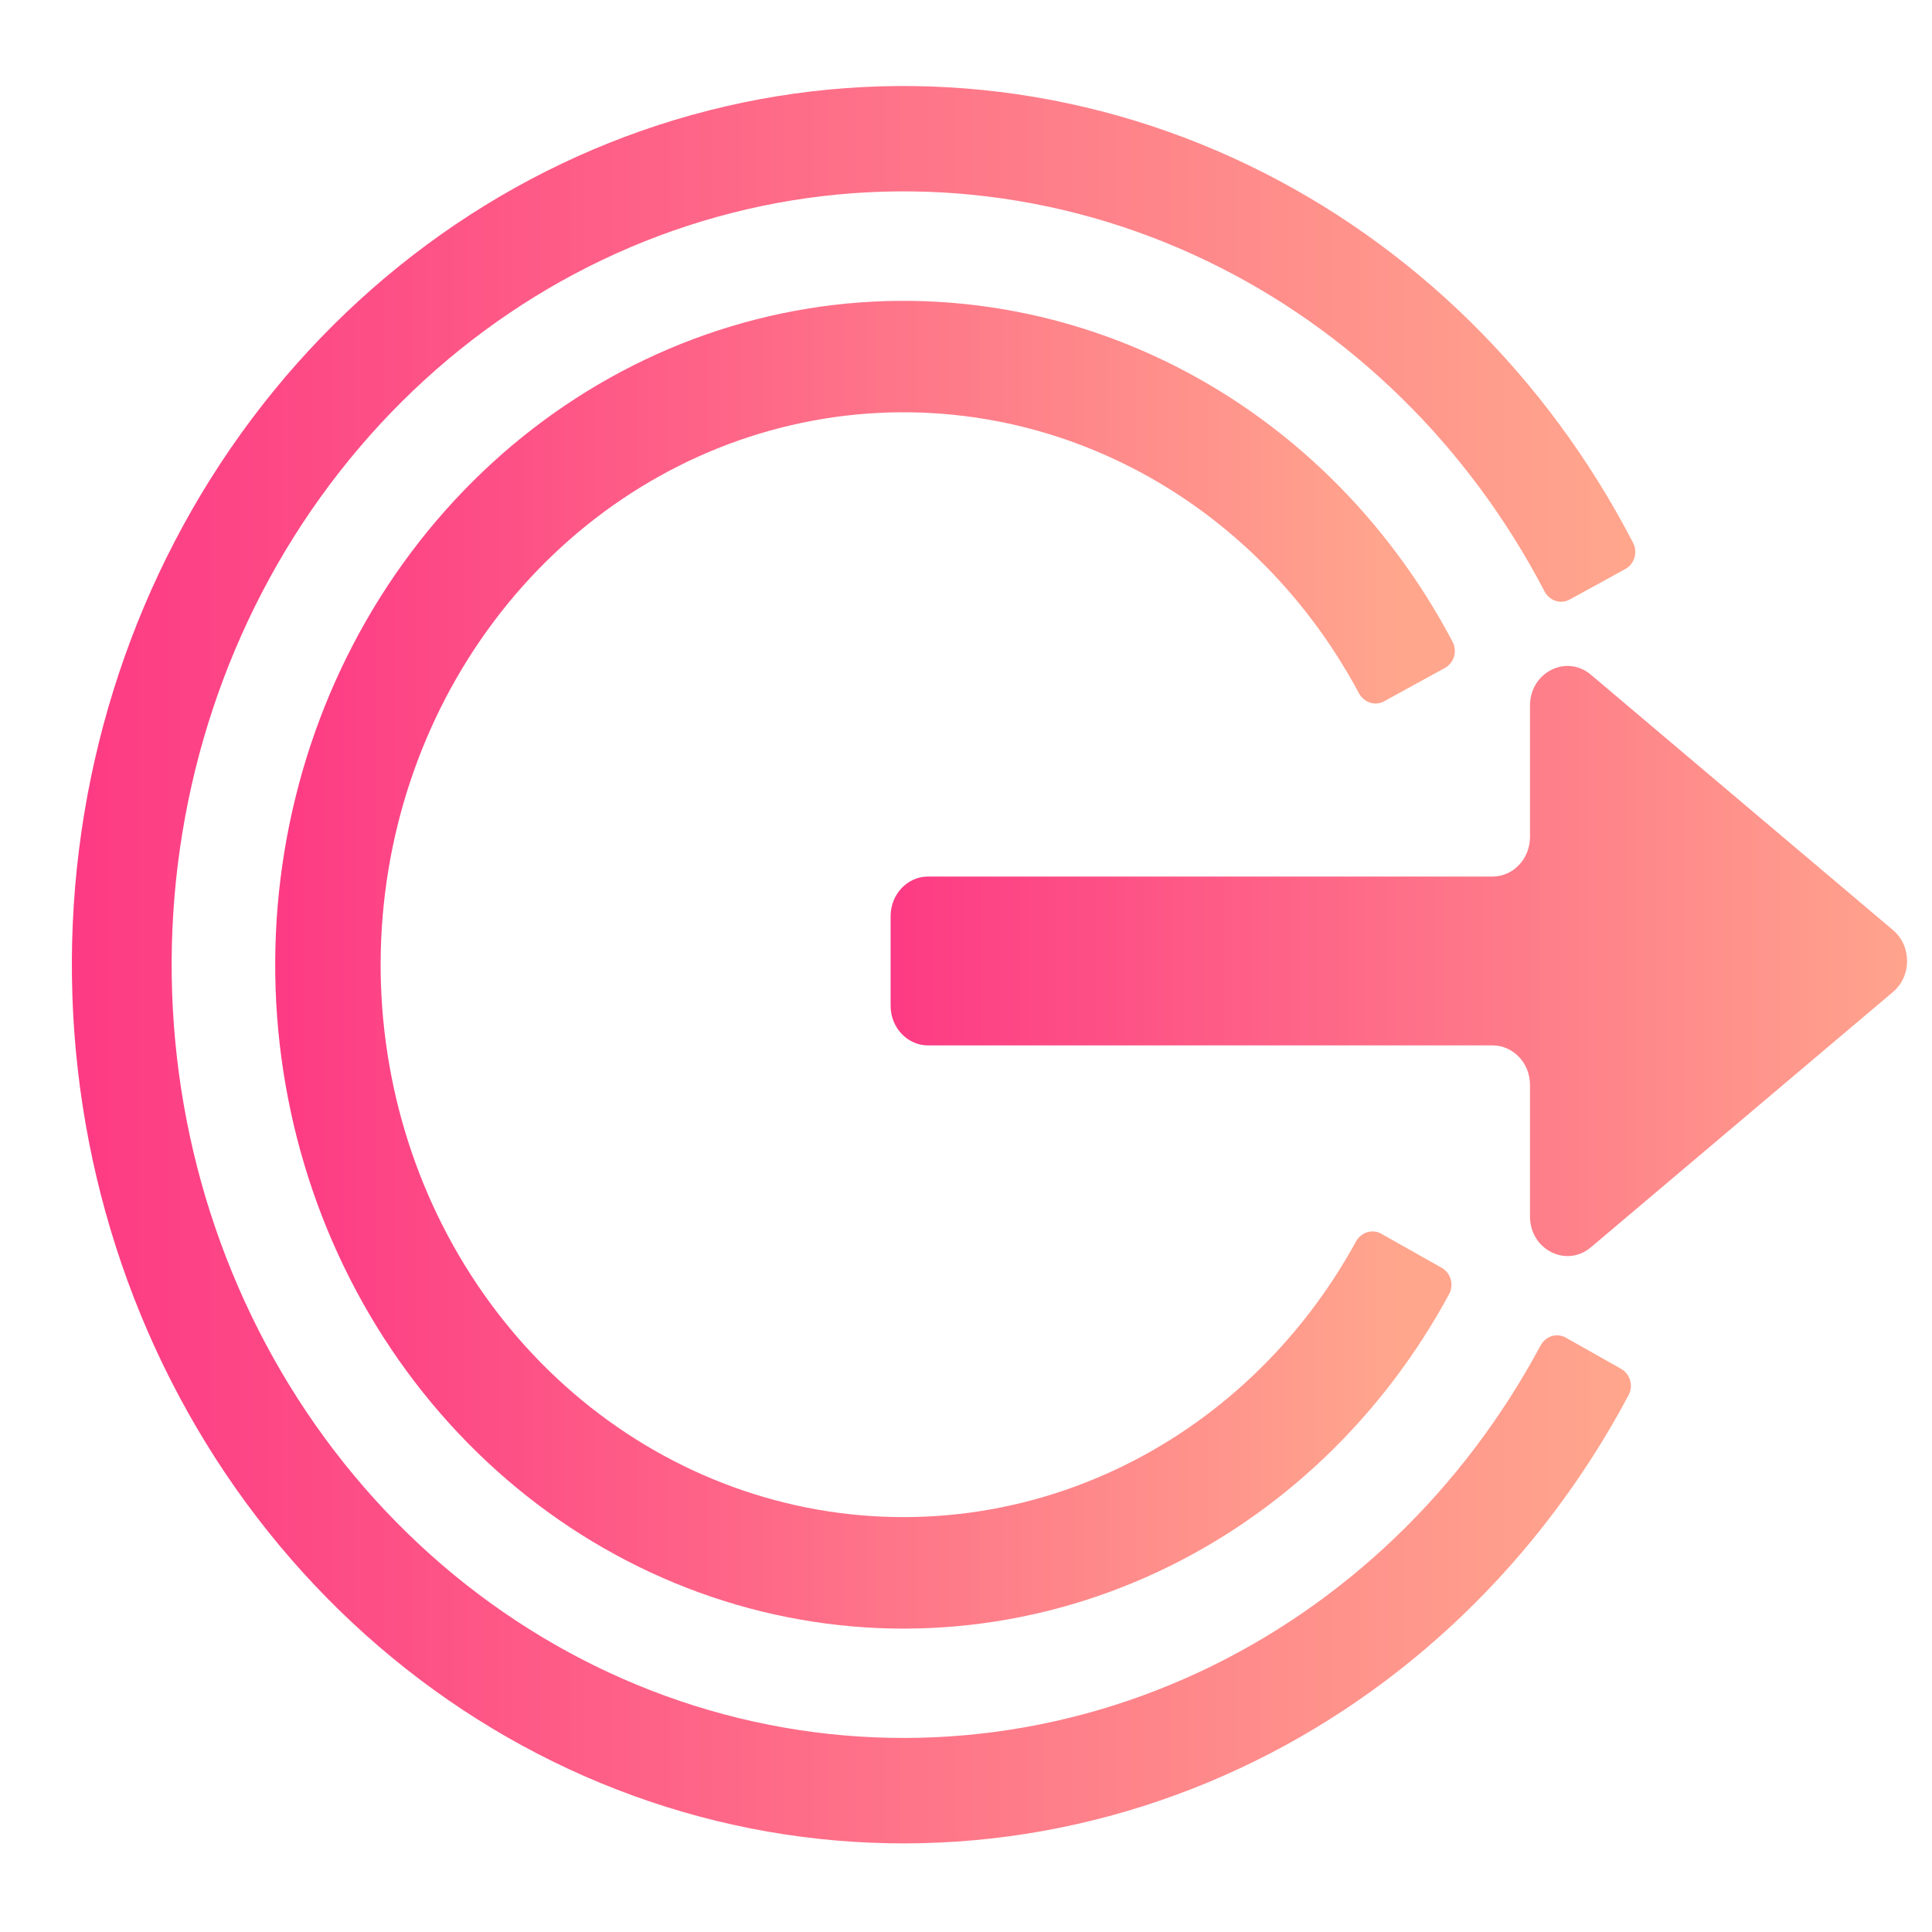
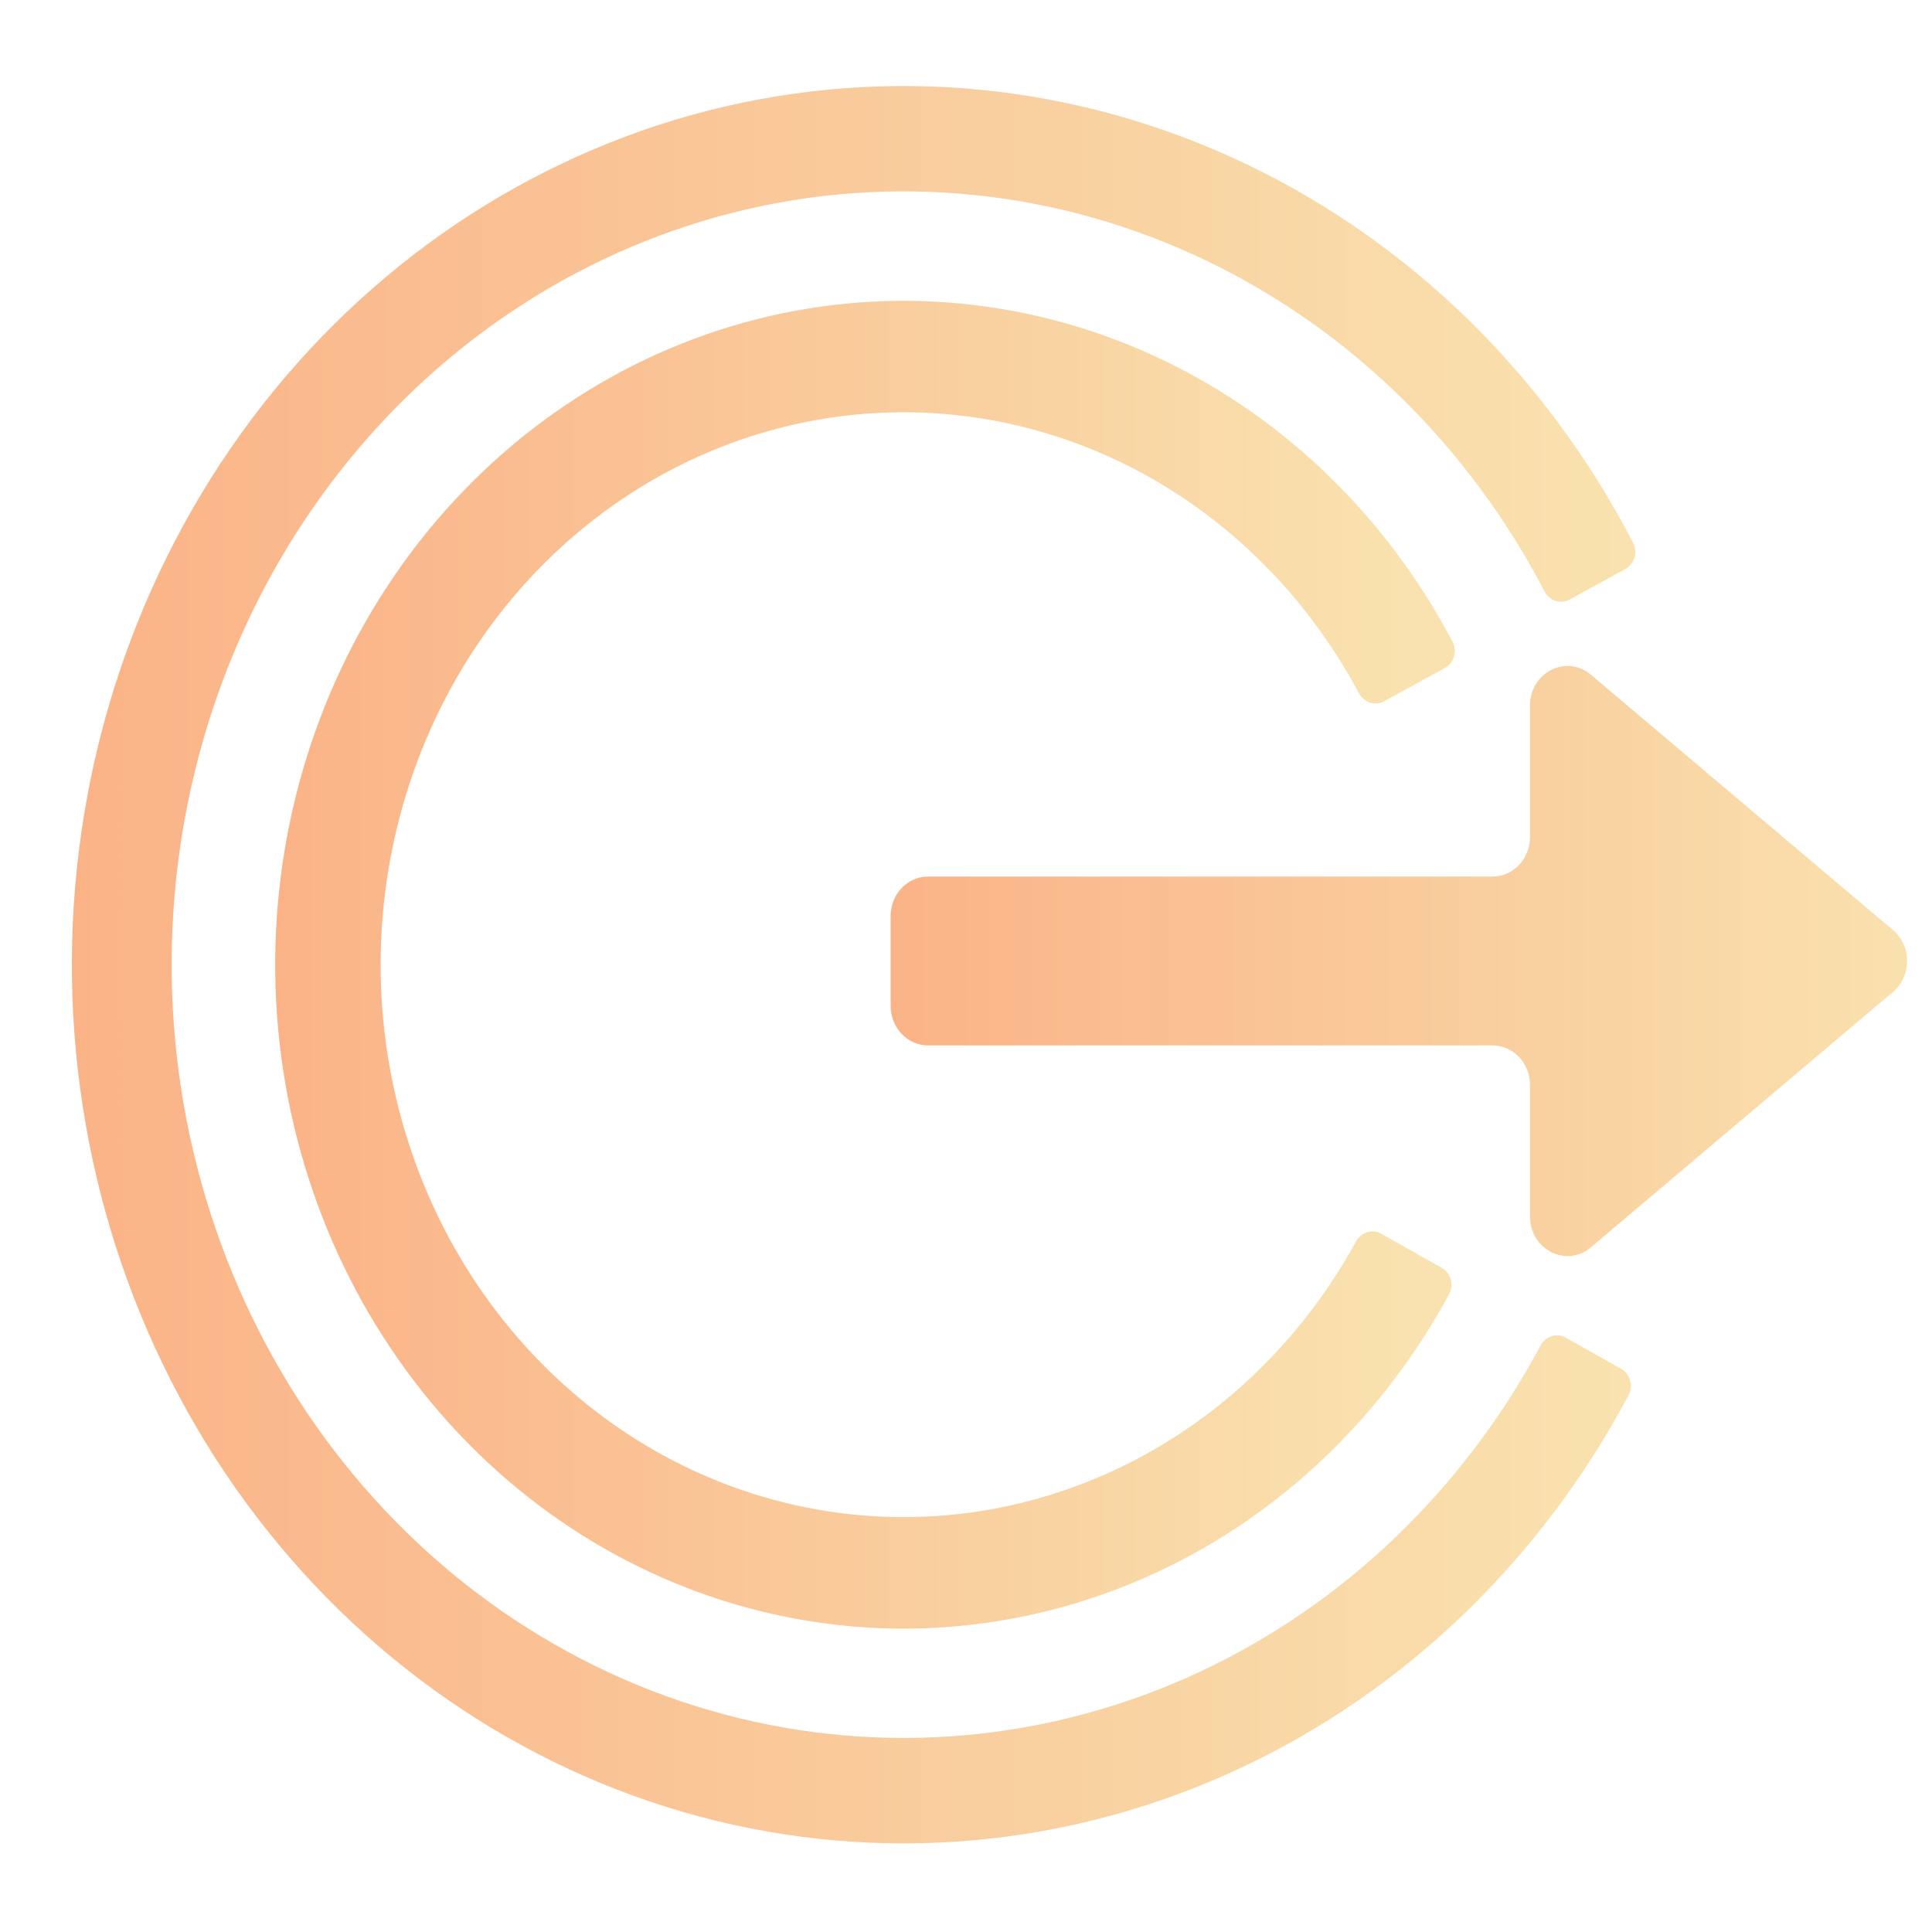
- <svg xmlns="http://www.w3.org/2000/svg" width="60" height="60" fill="none" version="1.1" viewBox="0 0 60 60">
-   <g stroke-width=".118">
-     <path d="m50.346 42.511c0.28 0.158 0.386 0.525 0.231 0.817-2.729 5.131-6.959 9.198-12.063 11.585-5.279 2.469-11.189 2.998-16.785 1.503-5.597-1.495-10.558-4.928-14.092-9.751-3.534-4.823-5.437-10.758-5.405-16.857 0.032-6.099 1.997-12.011 5.582-16.792 3.585-4.781 8.582-8.155 14.194-9.585 5.612-1.429 11.516-0.831 16.769 1.7 5.078 2.447 9.265 6.563 11.94 11.726 0.152 0.294 0.042 0.66-0.24 0.814l-1.731 0.949c-0.281 0.154-0.627 0.038-0.78-0.256-2.355-4.514-6.026-8.113-10.475-10.256-4.622-2.227-9.818-2.754-14.757-1.496-4.939 1.258-9.337 4.227-12.491 8.435-3.155 4.207-4.884 9.41-4.912 14.778-0.028 5.368 1.646 10.59 4.756 14.835 3.11 4.244 7.476 7.266 12.402 8.581 4.925 1.316 10.126 0.85 14.772-1.322 4.471-2.091 8.179-5.646 10.582-10.132 0.156-0.291 0.503-0.404 0.783-0.246z" fill="url(#paint0_linear)" />
-     <path d="m44.775 39.374c0.28 0.158 0.386 0.525 0.229 0.816-2.064 3.816-5.232 6.841-9.045 8.624-3.989 1.865-8.454 2.265-12.682 1.135-4.229-1.13-7.977-3.724-10.647-7.367-2.67-3.644-4.108-8.128-4.083-12.736 0.024-4.608 1.509-9.075 4.217-12.687 2.708-3.612 6.484-6.162 10.724-7.242 4.24-1.08 8.701-0.628 12.67 1.284 3.794 1.828 6.93 4.89 8.953 8.73 0.154 0.293 0.044 0.659-0.238 0.813l-1.889 1.036c-0.281 0.154-0.627 0.038-0.783-0.254-1.685-3.154-4.275-5.669-7.403-7.176-3.302-1.591-7.014-1.967-10.543-1.069-3.529 0.899-6.67 3.02-8.924 6.026-2.254 3.006-3.489 6.723-3.51 10.557-0.02 3.835 1.176 7.566 3.398 10.598 2.222 3.032 5.341 5.191 8.86 6.13 3.519 0.94 7.234 0.607 10.553-0.945 3.144-1.47 5.76-3.954 7.478-7.088 0.159-0.29 0.506-0.402 0.785-0.245z" fill="url(#paint1_linear)" />
-     <path d="m47.515 33.697v4.08c0 1.031 1.128 1.604 1.89 0.96l9.385-7.932c0.582-0.492 0.582-1.428 0-1.92l-9.385-7.932c-0.762-0.644-1.89-0.071-1.89 0.96v4.08c0 0.679-0.521 1.229-1.163 1.229h-17.53c-0.642 0-1.163 0.55-1.163 1.229v2.786c0 0.679 0.521 1.229 1.164 1.229h17.53c0.642 0 1.163 0.55 1.163 1.229z" fill="url(#paint2_linear)" />
+ <svg xmlns="http://www.w3.org/2000/svg" width="60" height="60" fill="none" version="1.1" viewBox="0 0 60 60" id="svg27">
+   <g stroke-width=".118" id="g8">
+     <path d="m50.346 42.511c0.28 0.158 0.386 0.525 0.231 0.817-2.729 5.131-6.959 9.198-12.063 11.585-5.279 2.469-11.189 2.998-16.785 1.503-5.597-1.495-10.558-4.928-14.092-9.751-3.534-4.823-5.437-10.758-5.405-16.857 0.032-6.099 1.997-12.011 5.582-16.792 3.585-4.781 8.582-8.155 14.194-9.585 5.612-1.429 11.516-0.831 16.769 1.7 5.078 2.447 9.265 6.563 11.94 11.726 0.152 0.294 0.042 0.66-0.24 0.814l-1.731 0.949c-0.281 0.154-0.627 0.038-0.78-0.256-2.355-4.514-6.026-8.113-10.475-10.256-4.622-2.227-9.818-2.754-14.757-1.496-4.939 1.258-9.337 4.227-12.491 8.435-3.155 4.207-4.884 9.41-4.912 14.778-0.028 5.368 1.646 10.59 4.756 14.835 3.11 4.244 7.476 7.266 12.402 8.581 4.925 1.316 10.126 0.85 14.772-1.322 4.471-2.091 8.179-5.646 10.582-10.132 0.156-0.291 0.503-0.404 0.783-0.246z" fill="url(#paint0_linear)" id="path2" />
+     <path d="m44.775 39.374c0.28 0.158 0.386 0.525 0.229 0.816-2.064 3.816-5.232 6.841-9.045 8.624-3.989 1.865-8.454 2.265-12.682 1.135-4.229-1.13-7.977-3.724-10.647-7.367-2.67-3.644-4.108-8.128-4.083-12.736 0.024-4.608 1.509-9.075 4.217-12.687 2.708-3.612 6.484-6.162 10.724-7.242 4.24-1.08 8.701-0.628 12.67 1.284 3.794 1.828 6.93 4.89 8.953 8.73 0.154 0.293 0.044 0.659-0.238 0.813l-1.889 1.036c-0.281 0.154-0.627 0.038-0.783-0.254-1.685-3.154-4.275-5.669-7.403-7.176-3.302-1.591-7.014-1.967-10.543-1.069-3.529 0.899-6.67 3.02-8.924 6.026-2.254 3.006-3.489 6.723-3.51 10.557-0.02 3.835 1.176 7.566 3.398 10.598 2.222 3.032 5.341 5.191 8.86 6.13 3.519 0.94 7.234 0.607 10.553-0.945 3.144-1.47 5.76-3.954 7.478-7.088 0.159-0.29 0.506-0.402 0.785-0.245z" fill="url(#paint1_linear)" id="path4" />
+     <path d="m47.515 33.697v4.08c0 1.031 1.128 1.604 1.89 0.96l9.385-7.932c0.582-0.492 0.582-1.428 0-1.92l-9.385-7.932c-0.762-0.644-1.89-0.071-1.89 0.96v4.08c0 0.679-0.521 1.229-1.163 1.229h-17.53c-0.642 0-1.163 0.55-1.163 1.229v2.786c0 0.679 0.521 1.229 1.164 1.229h17.53c0.642 0 1.163 0.55 1.163 1.229z" fill="url(#paint2_linear)" id="path6" />
  </g>
-   <defs>
+   <defs id="defs25">
    <linearGradient id="paint0_linear" x1="9" x2="429" y1="256" y2="256" gradientTransform="matrix(.11479 0 0 .12128 1.2558 -1.0877)" gradientUnits="userSpaceOnUse">
-       <stop stop-color="#FD3A84" offset="0" />
-       <stop stop-color="#FFA68D" offset="1" />
+       <stop stop-color="#FD3A84" offset="0" id="stop10" style="stop-color:#fab387;stop-opacity:1;" />
+       <stop stop-color="#FFA68D" offset="1" id="stop12" style="stop-color:#f9e2af;stop-opacity:1;" />
    </linearGradient>
    <linearGradient id="paint1_linear" x1="64" x2="368.5" y1="256" y2="256" gradientTransform="matrix(.11479 0 0 .12128 1.2558 -1.0877)" gradientUnits="userSpaceOnUse">
-       <stop stop-color="#FD3A84" offset="0" />
-       <stop stop-color="#FFA68D" offset="1" />
+       <stop stop-color="#FD3A84" offset="0" id="stop15" style="stop-color:#fab387;stop-opacity:1;" />
+       <stop stop-color="#FFA68D" offset="1" id="stop17" style="stop-color:#f9e2af;stop-opacity:1;" />
    </linearGradient>
    <linearGradient id="paint2_linear" x1="229.96" x2="511.03" y1="252.49" y2="252.49" gradientTransform="matrix(.11479 0 0 .12128 1.2558 -1.0877)" gradientUnits="userSpaceOnUse">
-       <stop stop-color="#FD3A84" offset="0" />
-       <stop stop-color="#FFA68D" offset="1" />
+       <stop stop-color="#FD3A84" offset="0" id="stop20" style="stop-color:#fab387;stop-opacity:1;" />
+       <stop stop-color="#FFA68D" offset="1" id="stop22" style="stop-color:#f9e2af;stop-opacity:1;" />
    </linearGradient>
  </defs>
</svg>
